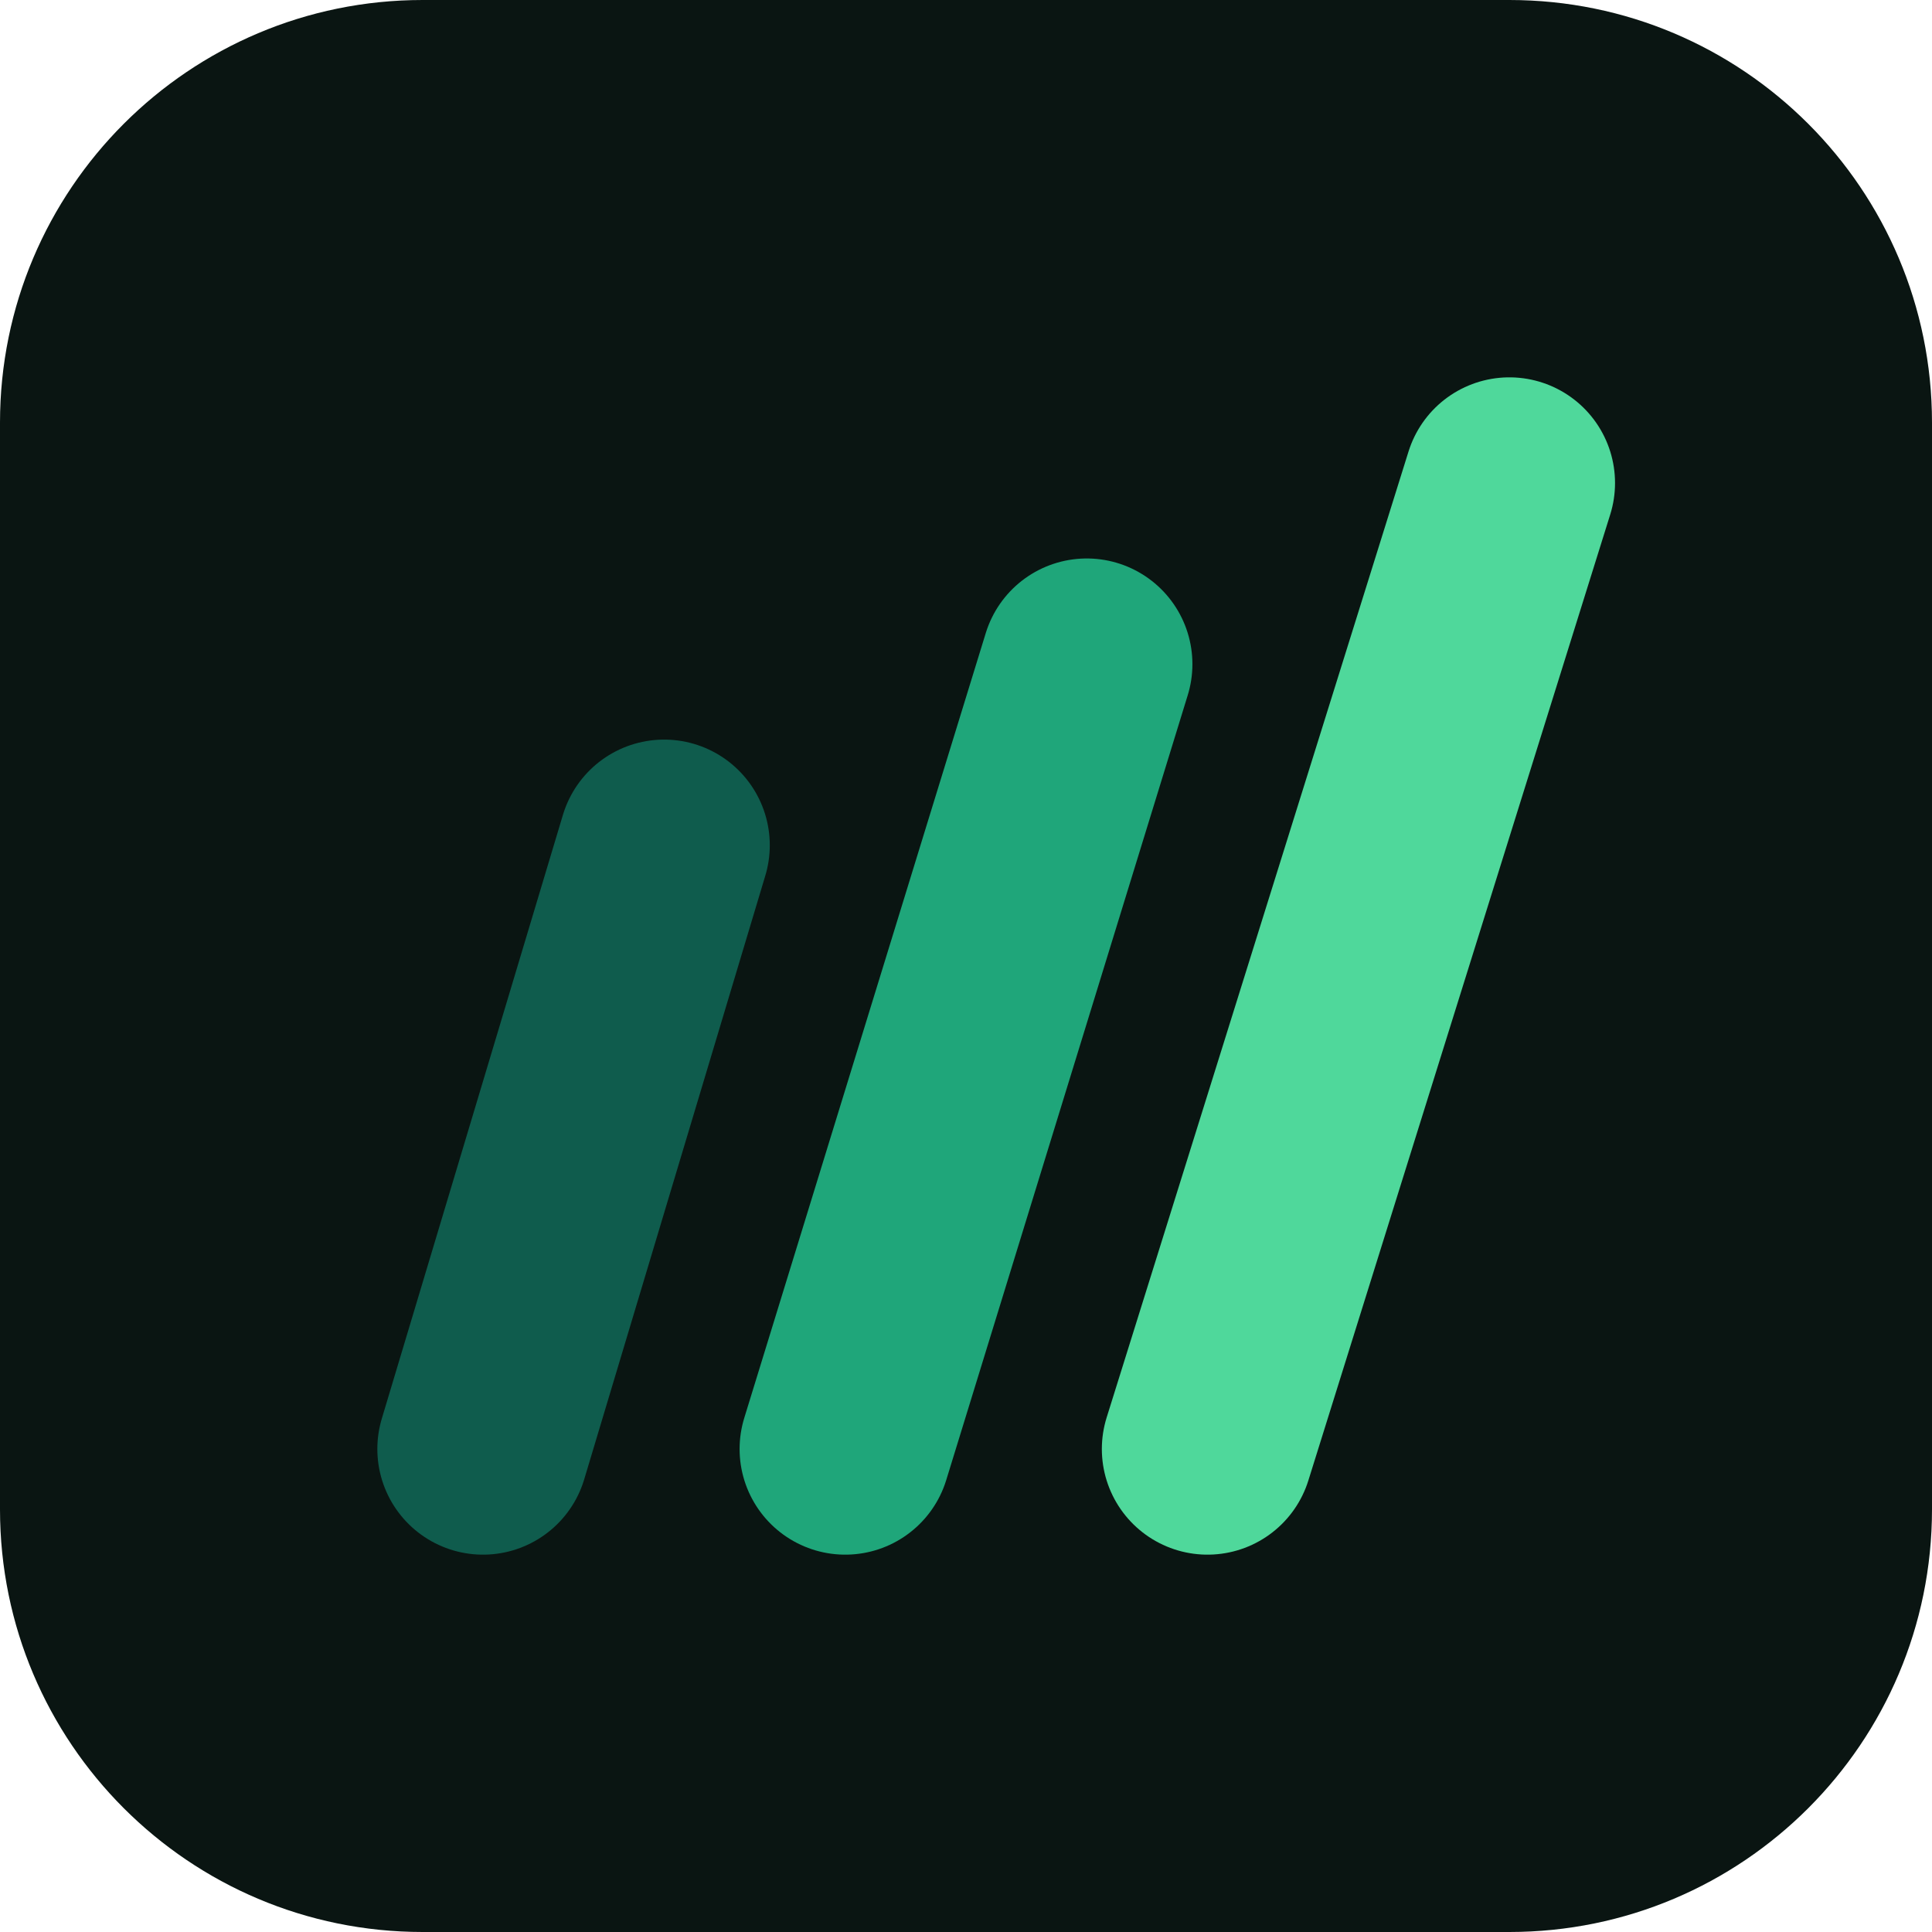
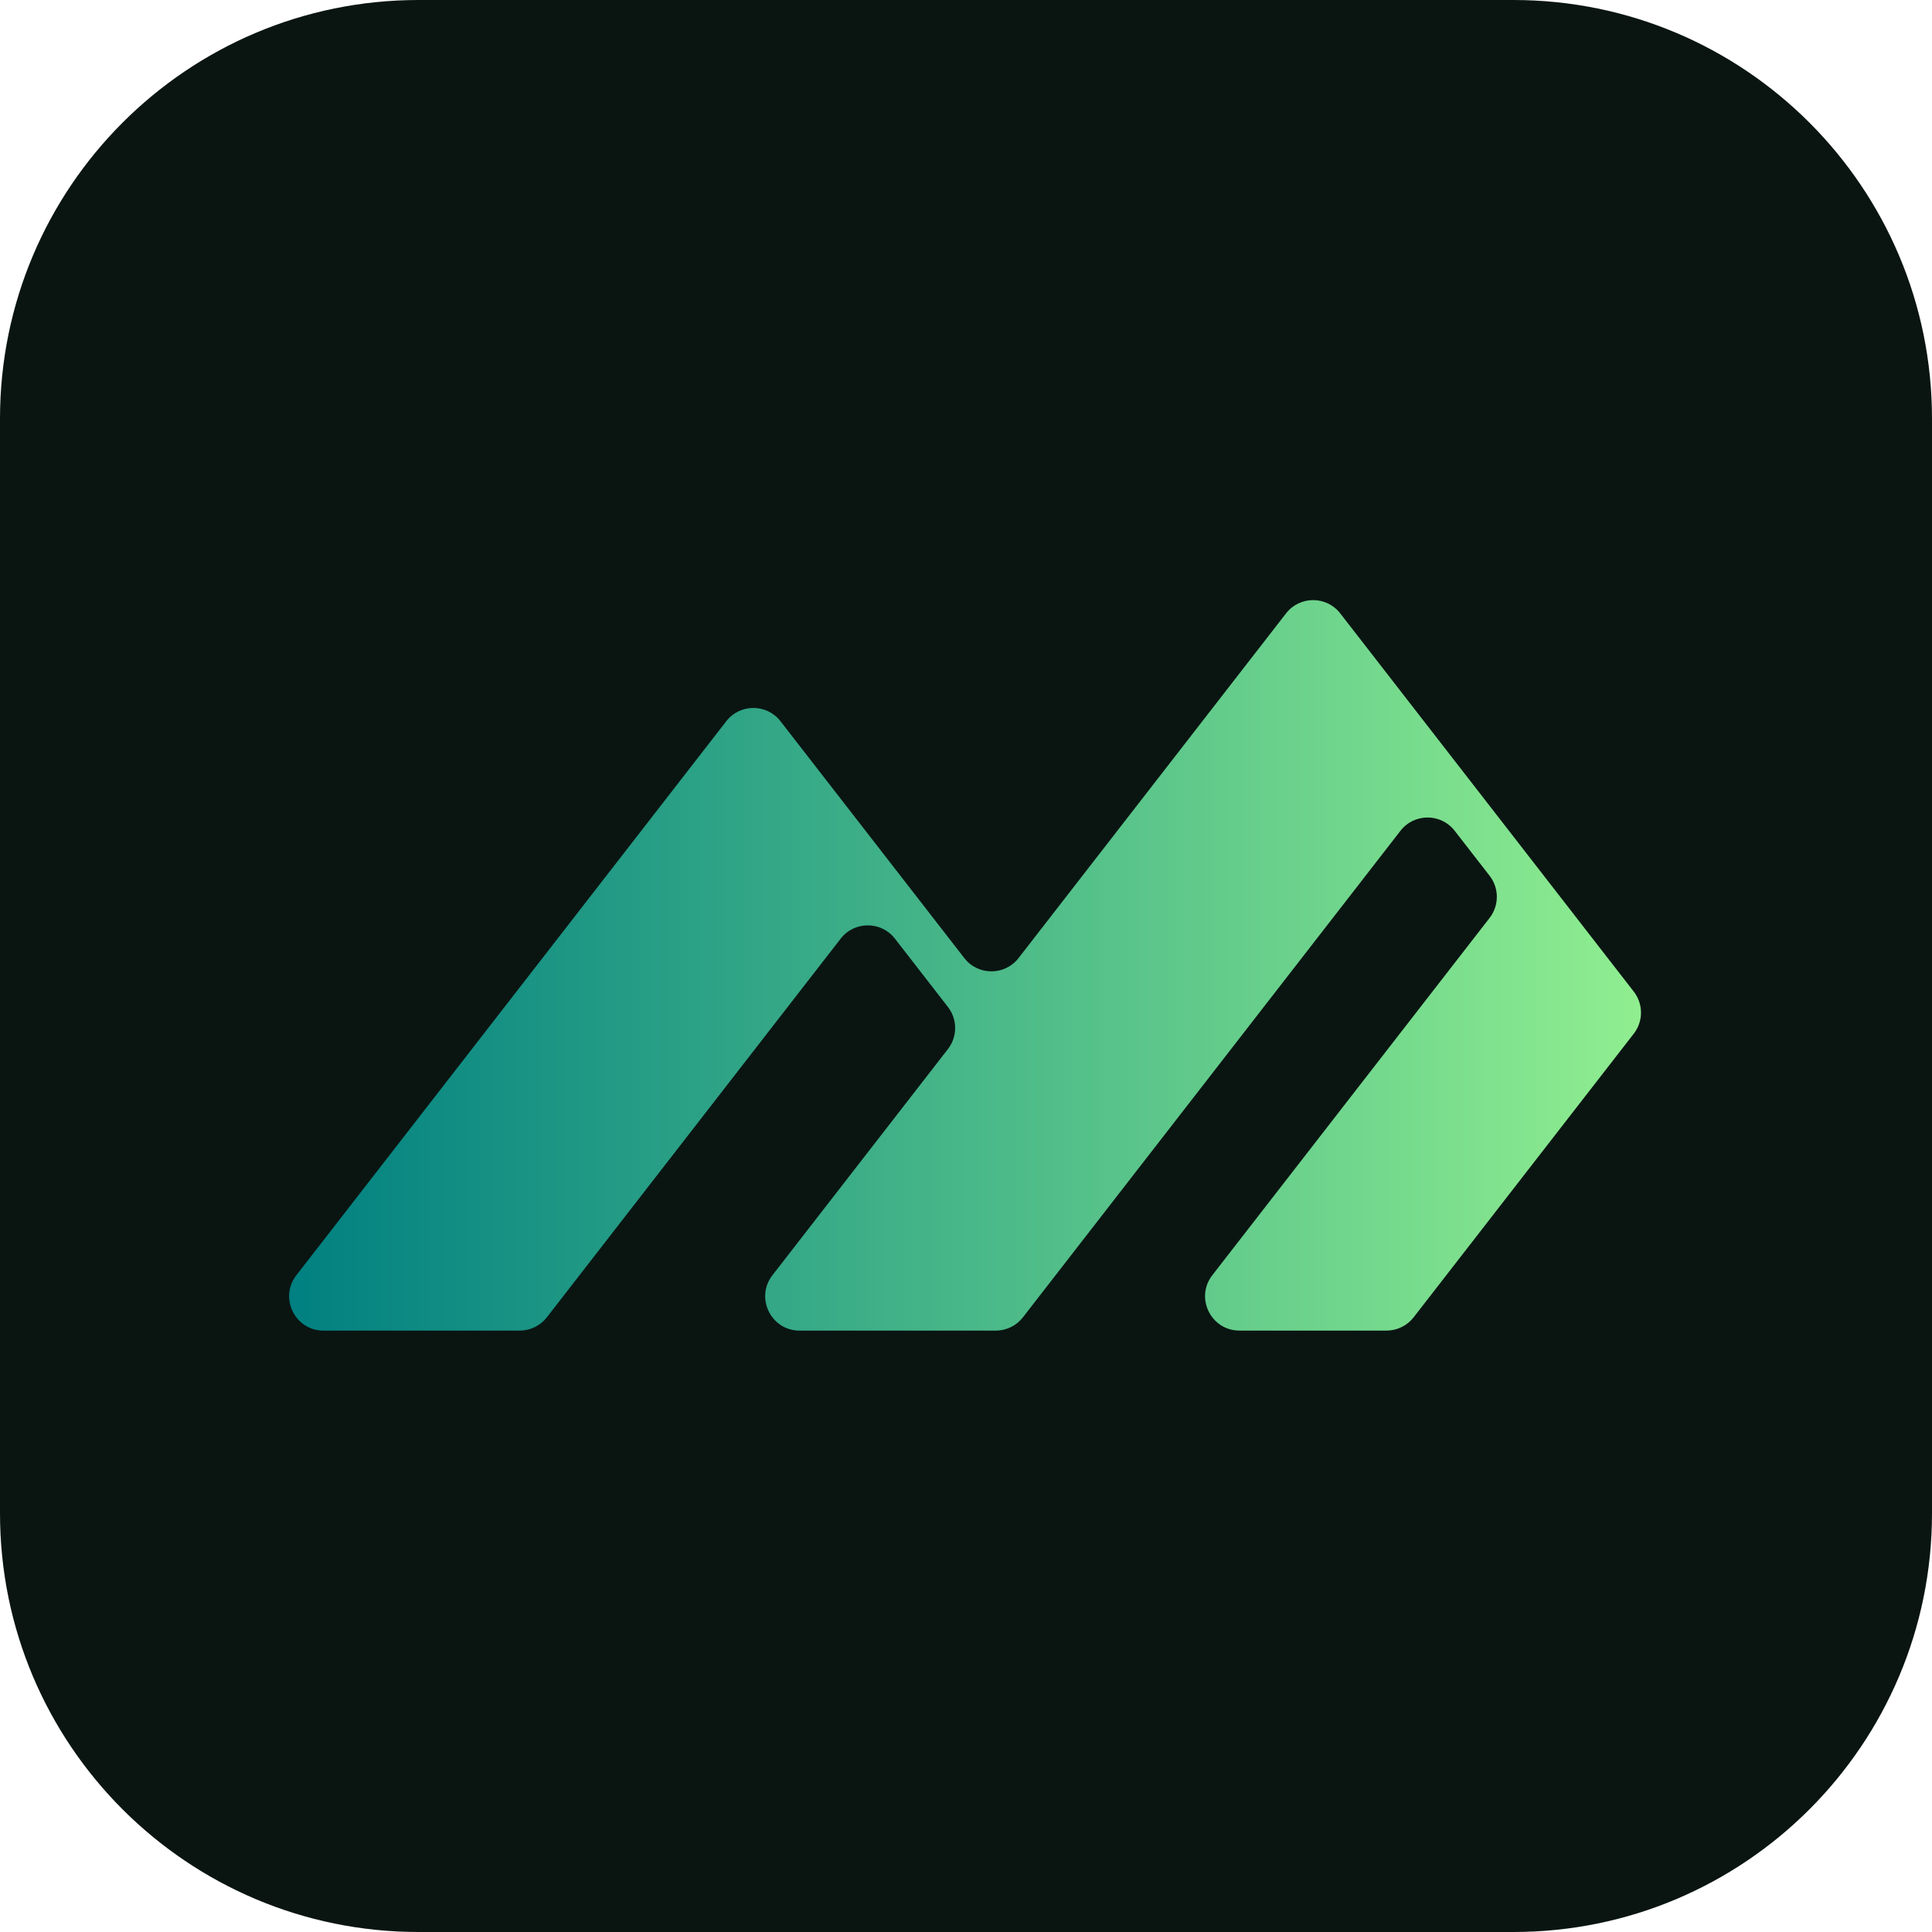
- <svg xmlns="http://www.w3.org/2000/svg" viewBox="0 0 32 32">
-   <rect width="32" height="32" rx="7" fill="#0A1512" />
-   <g fill="none" stroke-linecap="round" stroke-width="3.5">
-     <path d="M8 24 L11 14" stroke="#0F5C4D" />
-     <path d="M14 24 L18 11" stroke="#1FA67A" />
-     <path d="M20 24 L25 8" stroke="#4FD89B" />
+ <svg xmlns="http://www.w3.org/2000/svg" viewBox="0 0 1200 1200">
+   <defs>
+     <linearGradient id="favicon-m" x1="150.49" y1="400" x2="1049.51" y2="400" gradientUnits="userSpaceOnUse">
+       <stop offset="0" stop-color="#008081" />
+       <stop offset="1" stop-color="#90ee90" />
+     </linearGradient>
+   </defs>
+   <rect width="1200" height="1200" rx="260" fill="#0A1512" />
+   <g transform="translate(39,226) scale(0.934)">
+     <path fill="url(#favicon-m)" d="M1044.71,445.44c-31.38,40.42-120.01,154.64-146.39,188.62-4.33,5.57-10.98,8.82-18.03,8.82h-97.79c-18.99,0-29.69-21.82-18.05-36.83,49.92-64.32,149.87-193.12,184.41-237.61,6.39-8.24,6.39-19.75,0-27.99l-23.23-29.93c-9.14-11.78-26.93-11.79-36.07,0-65.15,83.96-196.47,253.19-251.08,323.55-4.33,5.57-10.98,8.83-18.03,8.83h-130.48c-18.99,0-29.68-21.83-18.04-36.84l116.7-150.39c6.39-8.24,6.39-19.76,0-28l-35.25-45.43c-9.14-11.78-26.94-11.78-36.08,0l-195.41,251.82c-4.33,5.57-10.99,8.84-18.04,8.84h-130.47c-18.99,0-29.68-21.83-18.04-36.84L441.2,237.68h0c9.14-11.79,26.93-11.81,36.08-.02,35.25,45.42,87.26,112.43,122.24,157.5,9.14,11.78,26.93,11.77,36.07-.01l177.87-229.2h0c9.14-11.78,26.93-11.79,36.07,0,60,77.29,136.79,176.26,195.19,251.51,6.39,8.24,6.39,19.75,0,27.99Z" />
  </g>
</svg>
